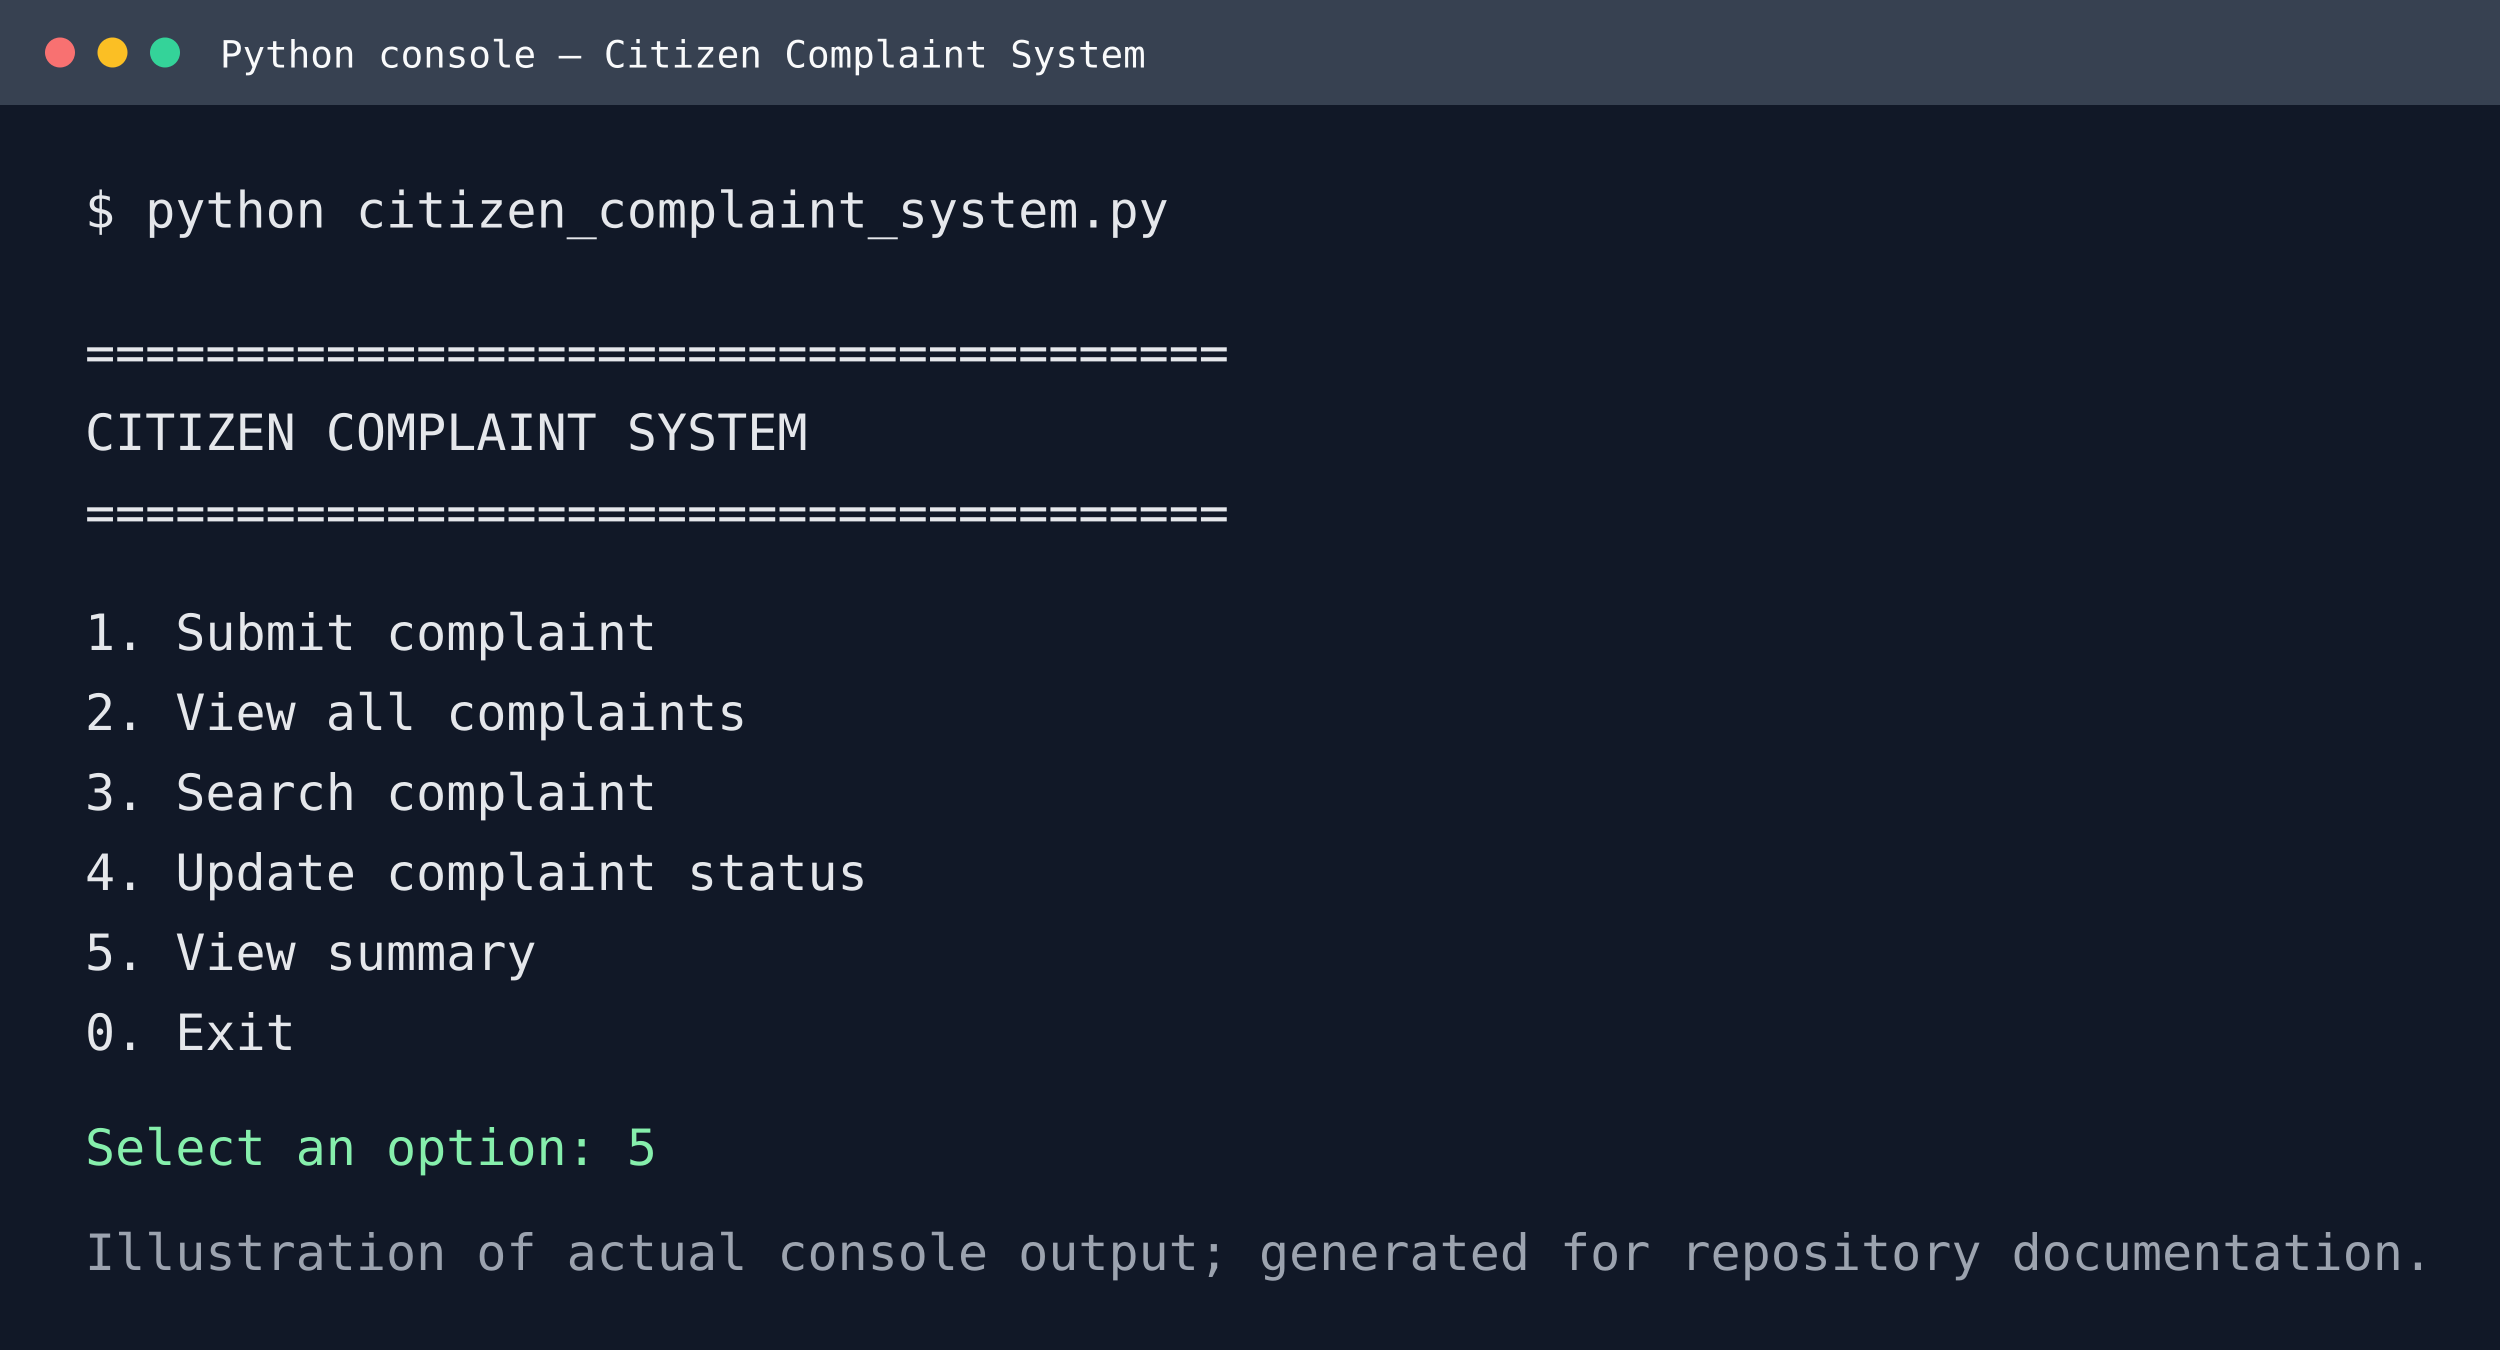
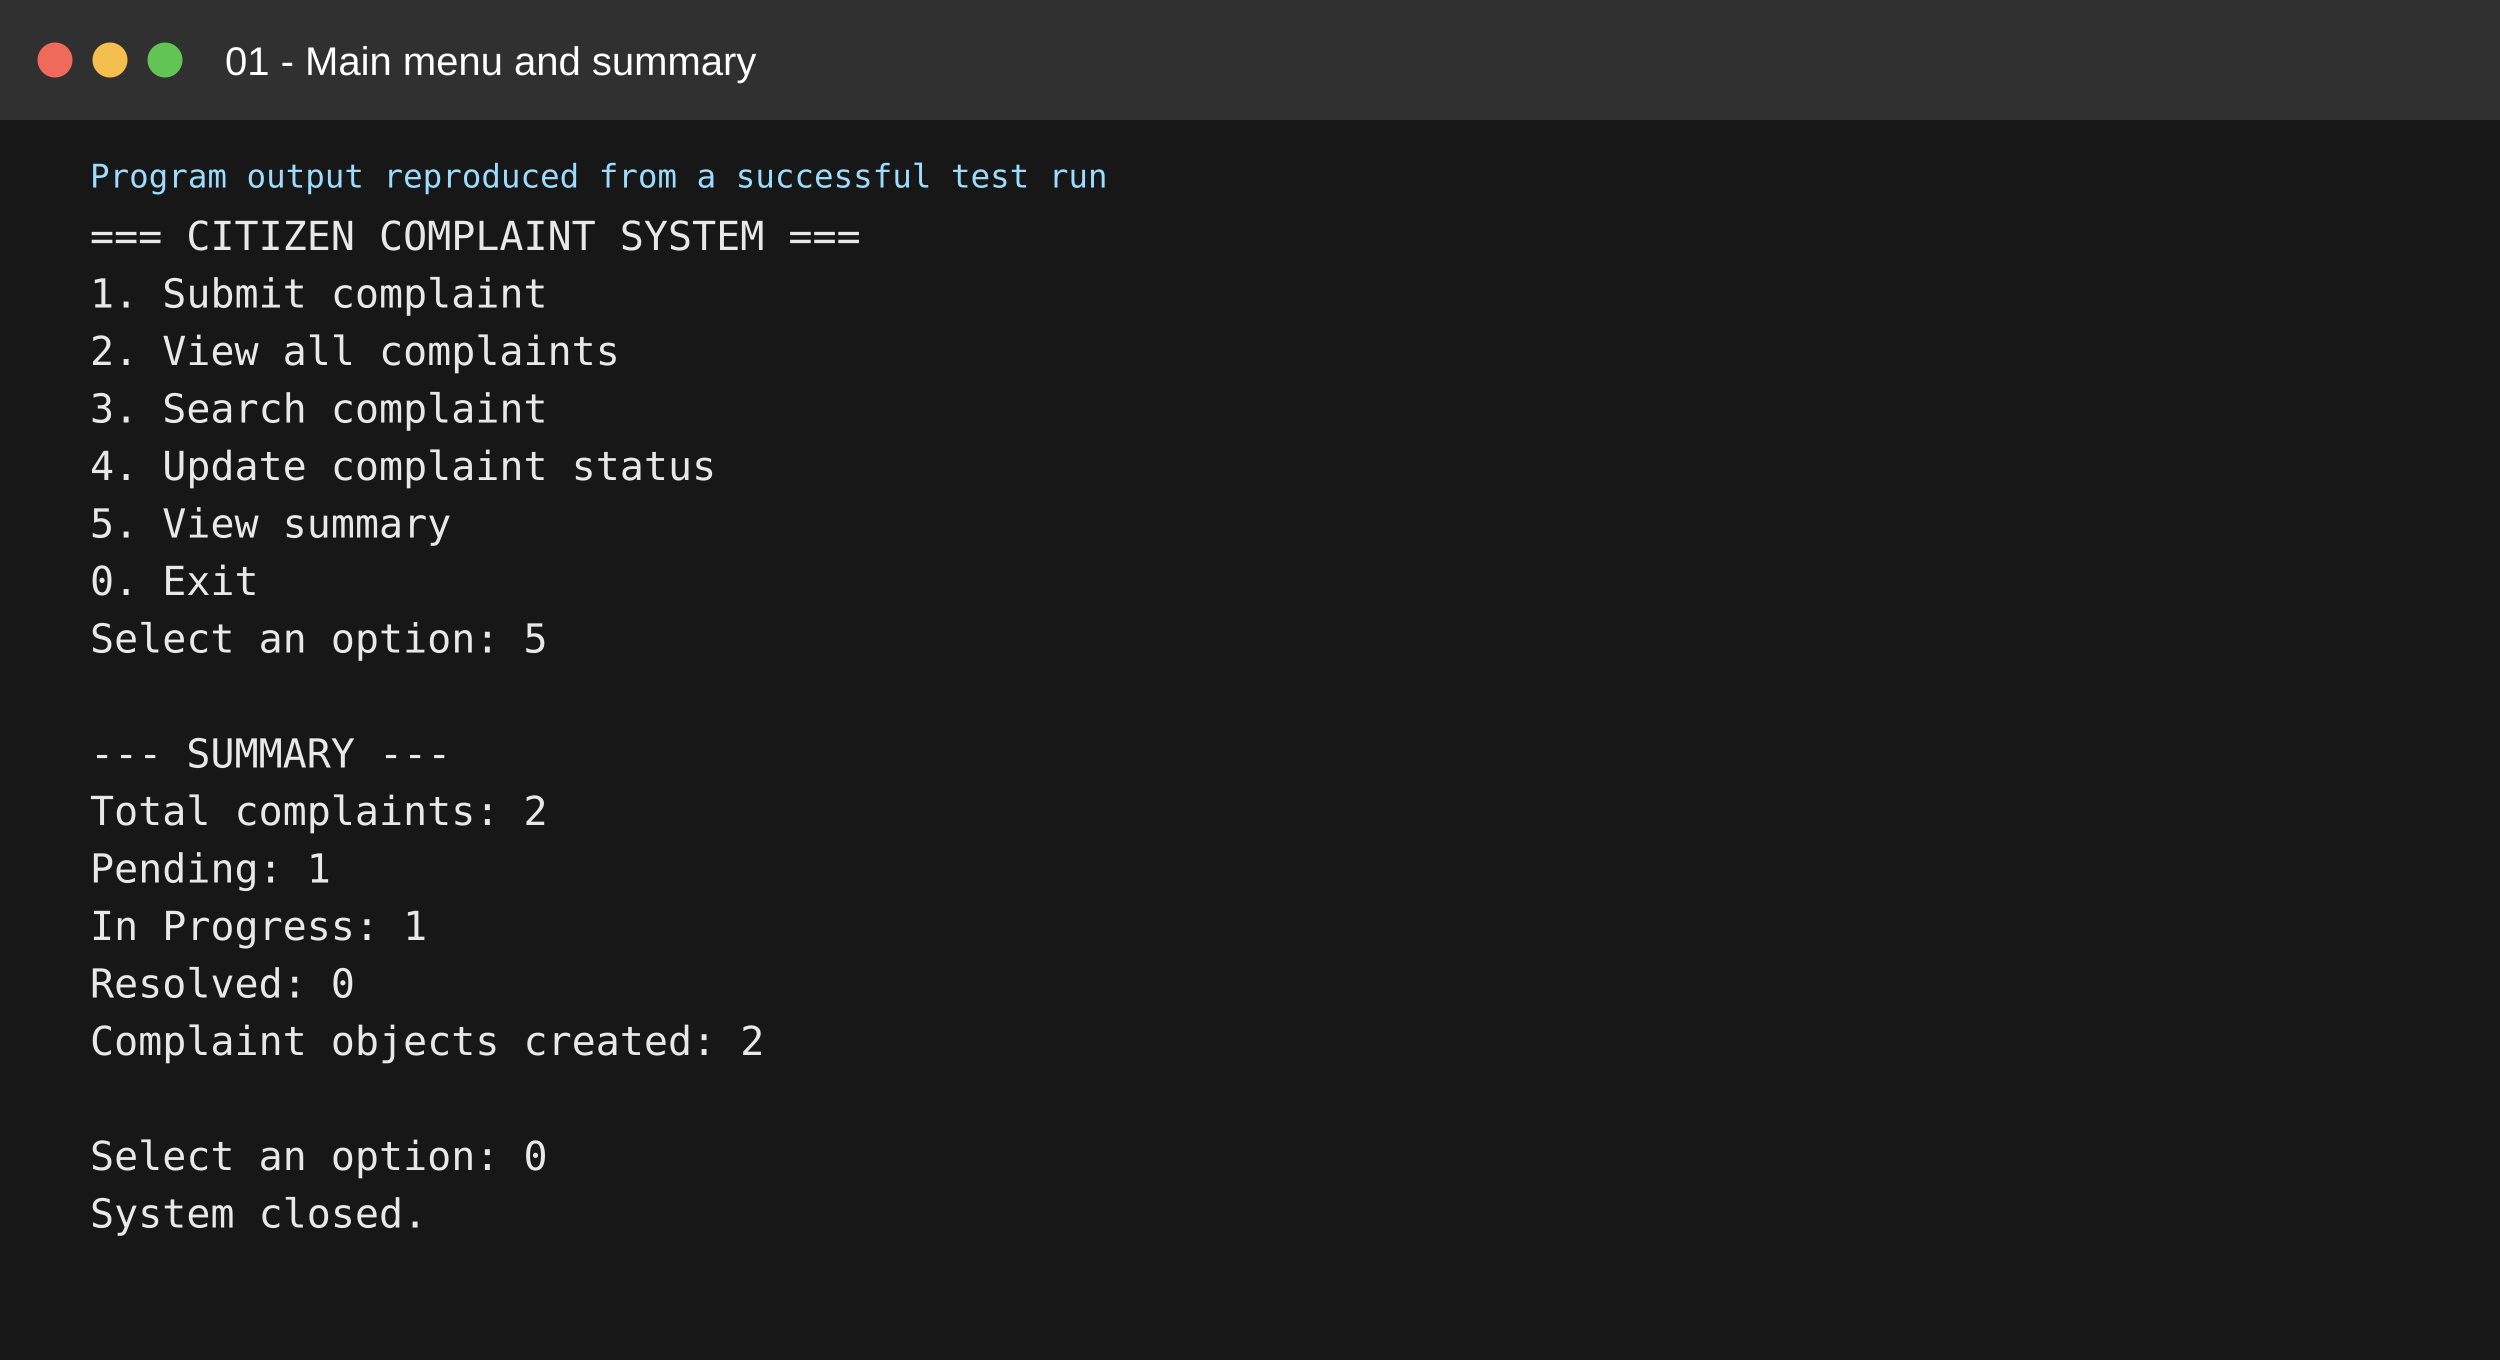
- <svg xmlns="http://www.w3.org/2000/svg" width="1000" height="540" viewBox="0 0 1000 540">
-   <rect width="1000" height="540" fill="#111827" />
-   <rect width="1000" height="42" fill="#374151" />
-   <circle cx="24" cy="21" r="6" fill="#f87171" />
-   <circle cx="45" cy="21" r="6" fill="#fbbf24" />
-   <circle cx="66" cy="21" r="6" fill="#34d399" />
-   <text x="88" y="27" font-family="monospace" font-size="15" fill="#f9fafb">Python console — Citizen Complaint System</text>
-   <g font-family="monospace" font-size="20" fill="#e5e7eb">
-     <text x="34" y="91">$ python citizen_complaint_system.py</text>
-     <text x="34" y="148">======================================</text>
-     <text x="34" y="180">     CITIZEN COMPLAINT SYSTEM</text>
-     <text x="34" y="212">======================================</text>
-     <text x="34" y="260">1. Submit complaint</text>
-     <text x="34" y="292">2. View all complaints</text>
-     <text x="34" y="324">3. Search complaint</text>
-     <text x="34" y="356">4. Update complaint status</text>
-     <text x="34" y="388">5. View summary</text>
-     <text x="34" y="420">0. Exit</text>
-     <text x="34" y="466" fill="#86efac">Select an option: 5</text>
-     <text x="34" y="508" fill="#9ca3af">Illustration of actual console output; generated for repository documentation.</text>
-   </g>
+ <svg xmlns="http://www.w3.org/2000/svg" width="1000" height="544" viewBox="0 0 1000 544">
+   <rect width="100%" height="100%" fill="#171717" />
+   <rect x="0" y="0" width="1000" height="48" fill="#303030" />
+   <circle cx="22" cy="24" r="7" fill="#ef6a5b" />
+   <circle cx="44" cy="24" r="7" fill="#f5bf4f" />
+   <circle cx="66" cy="24" r="7" fill="#61c454" />
+   <text x="90" y="30" font-family="Arial,sans-serif" font-size="16" fill="#fff">01 - Main menu and summary</text>
+   <text x="36" y="75" font-family="Consolas, monospace" font-size="13" fill="#9bdcff">Program output reproduced from a successful test run</text>
+   <text x="36" y="100" font-family="Consolas, monospace" font-size="16" fill="#e8e8e8">=== CITIZEN COMPLAINT SYSTEM ===</text>
+   <text x="36" y="123" font-family="Consolas, monospace" font-size="16" fill="#e8e8e8">1. Submit complaint</text>
+   <text x="36" y="146" font-family="Consolas, monospace" font-size="16" fill="#e8e8e8">2. View all complaints</text>
+   <text x="36" y="169" font-family="Consolas, monospace" font-size="16" fill="#e8e8e8">3. Search complaint</text>
+   <text x="36" y="192" font-family="Consolas, monospace" font-size="16" fill="#e8e8e8">4. Update complaint status</text>
+   <text x="36" y="215" font-family="Consolas, monospace" font-size="16" fill="#e8e8e8">5. View summary</text>
+   <text x="36" y="238" font-family="Consolas, monospace" font-size="16" fill="#e8e8e8">0. Exit</text>
+   <text x="36" y="261" font-family="Consolas, monospace" font-size="16" fill="#e8e8e8">Select an option: 5</text>
+   <text x="36" y="284" font-family="Consolas, monospace" font-size="16" fill="#e8e8e8" />
+   <text x="36" y="307" font-family="Consolas, monospace" font-size="16" fill="#e8e8e8">--- SUMMARY ---</text>
+   <text x="36" y="330" font-family="Consolas, monospace" font-size="16" fill="#e8e8e8">Total complaints: 2</text>
+   <text x="36" y="353" font-family="Consolas, monospace" font-size="16" fill="#e8e8e8">Pending: 1</text>
+   <text x="36" y="376" font-family="Consolas, monospace" font-size="16" fill="#e8e8e8">In Progress: 1</text>
+   <text x="36" y="399" font-family="Consolas, monospace" font-size="16" fill="#e8e8e8">Resolved: 0</text>
+   <text x="36" y="422" font-family="Consolas, monospace" font-size="16" fill="#e8e8e8">Complaint objects created: 2</text>
+   <text x="36" y="445" font-family="Consolas, monospace" font-size="16" fill="#e8e8e8" />
+   <text x="36" y="468" font-family="Consolas, monospace" font-size="16" fill="#e8e8e8">Select an option: 0</text>
+   <text x="36" y="491" font-family="Consolas, monospace" font-size="16" fill="#e8e8e8">System closed.</text>
</svg>
